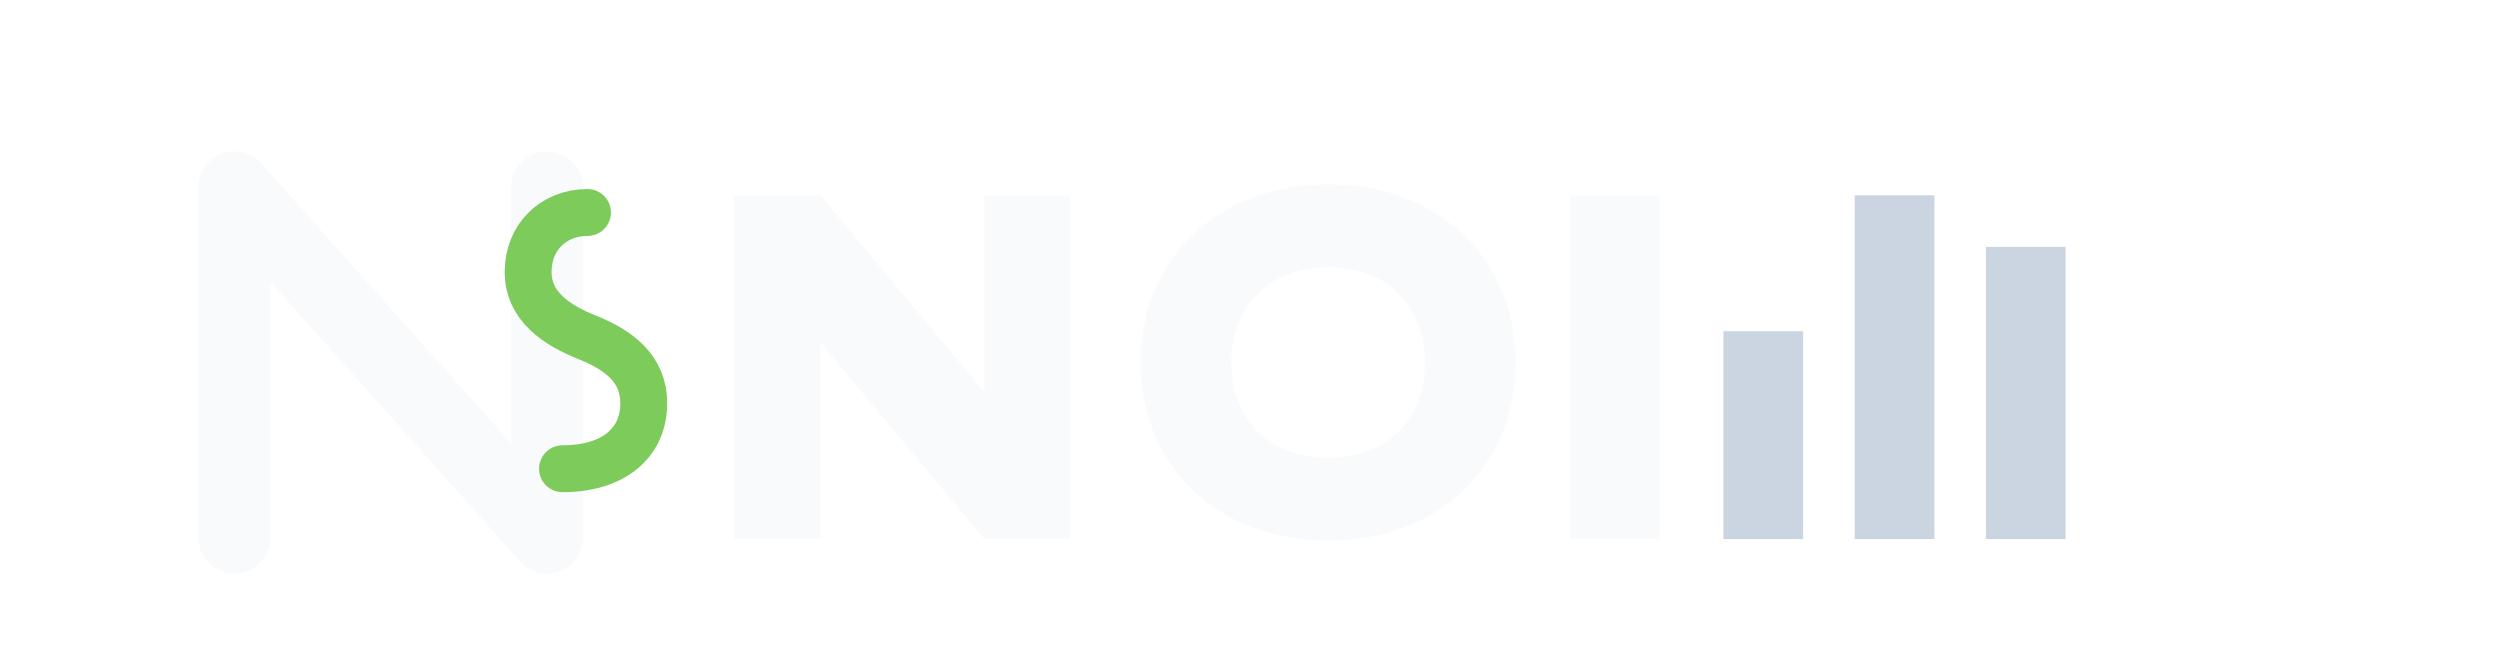
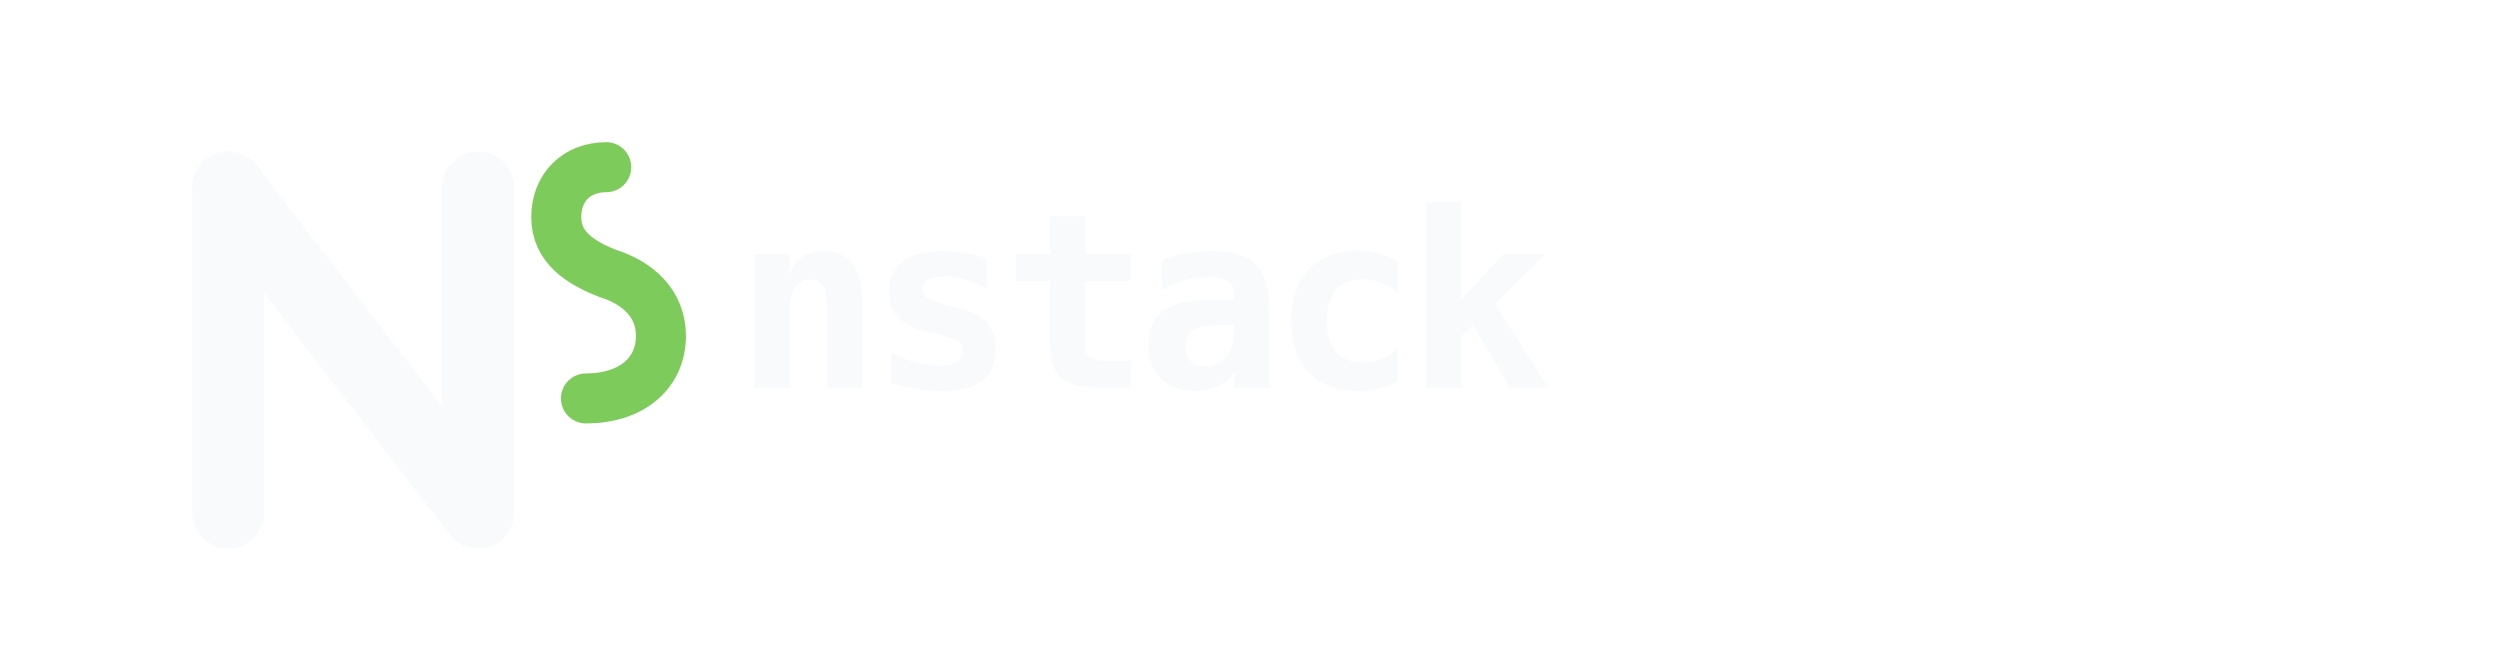
<svg xmlns="http://www.w3.org/2000/svg" width="1600" height="420" viewBox="0 0 1600 420" fill="none">
  <g transform="translate(40 34)">
-     <path d="M110 310V86" stroke="#F8FAFC" stroke-width="46" stroke-linecap="round" />
-     <path d="M110 86L310 310" stroke="#F8FAFC" stroke-width="46" stroke-linecap="round" stroke-linejoin="round" />
-     <path d="M310 310V86" stroke="#F8FAFC" stroke-width="46" stroke-linecap="round" />
-     <path d="M336 102C314 102 298 118 298 140C298 162 316 174 336 182C356 190 372 202 372 224C372 250 352 266 320 266" stroke="#7CCB5B" stroke-width="30" stroke-linecap="round" stroke-linejoin="round" />
+     <path d="M106 294V86" stroke="#F8FAFC" stroke-width="46" stroke-linecap="round" />
+     <path d="M106 86L266 294" stroke="#F8FAFC" stroke-width="46" stroke-linecap="round" stroke-linejoin="round" />
+     <path d="M266 294V86" stroke="#F8FAFC" stroke-width="46" stroke-linecap="round" />
+     <path d="M348 73C329 73 316 86 316 105C316 124 331 134 349 141C368 147 383 160 383 181C383 205 364 221 335 221" stroke="#7CCB5B" stroke-width="32" stroke-linecap="round" stroke-linejoin="round" />
  </g>
-   <g fill="#F8FAFC">
-     <path d="M470 345V125H525L630 251V125H685V345H630L525 219V345H470Z" />
-     <path d="M730 232C730 166 779 118 850 118C921 118 970 166 970 232C970 298 921 346 850 346C779 346 730 298 730 232ZM912 232C912 196 888 171 850 171C812 171 788 196 788 232C788 268 812 293 850 293C888 293 912 268 912 232Z" />
-     <path d="M1005 125H1062V345H1005V125Z" />
-   </g>
-   <g fill="#CBD5E1">
-     <path d="M1103 212H1154V345H1103V212Z" />
-     <path d="M1187 125H1238V345H1187V125Z" />
-     <path d="M1271 158H1322V345H1271V158Z" />
-   </g>
+   <text x="470" y="248" fill="#F8FAFC" font-family="'IBM Plex Mono', 'JetBrains Mono', monospace" font-size="156" font-weight="700" letter-spacing="-8">nstack</text>
</svg>
